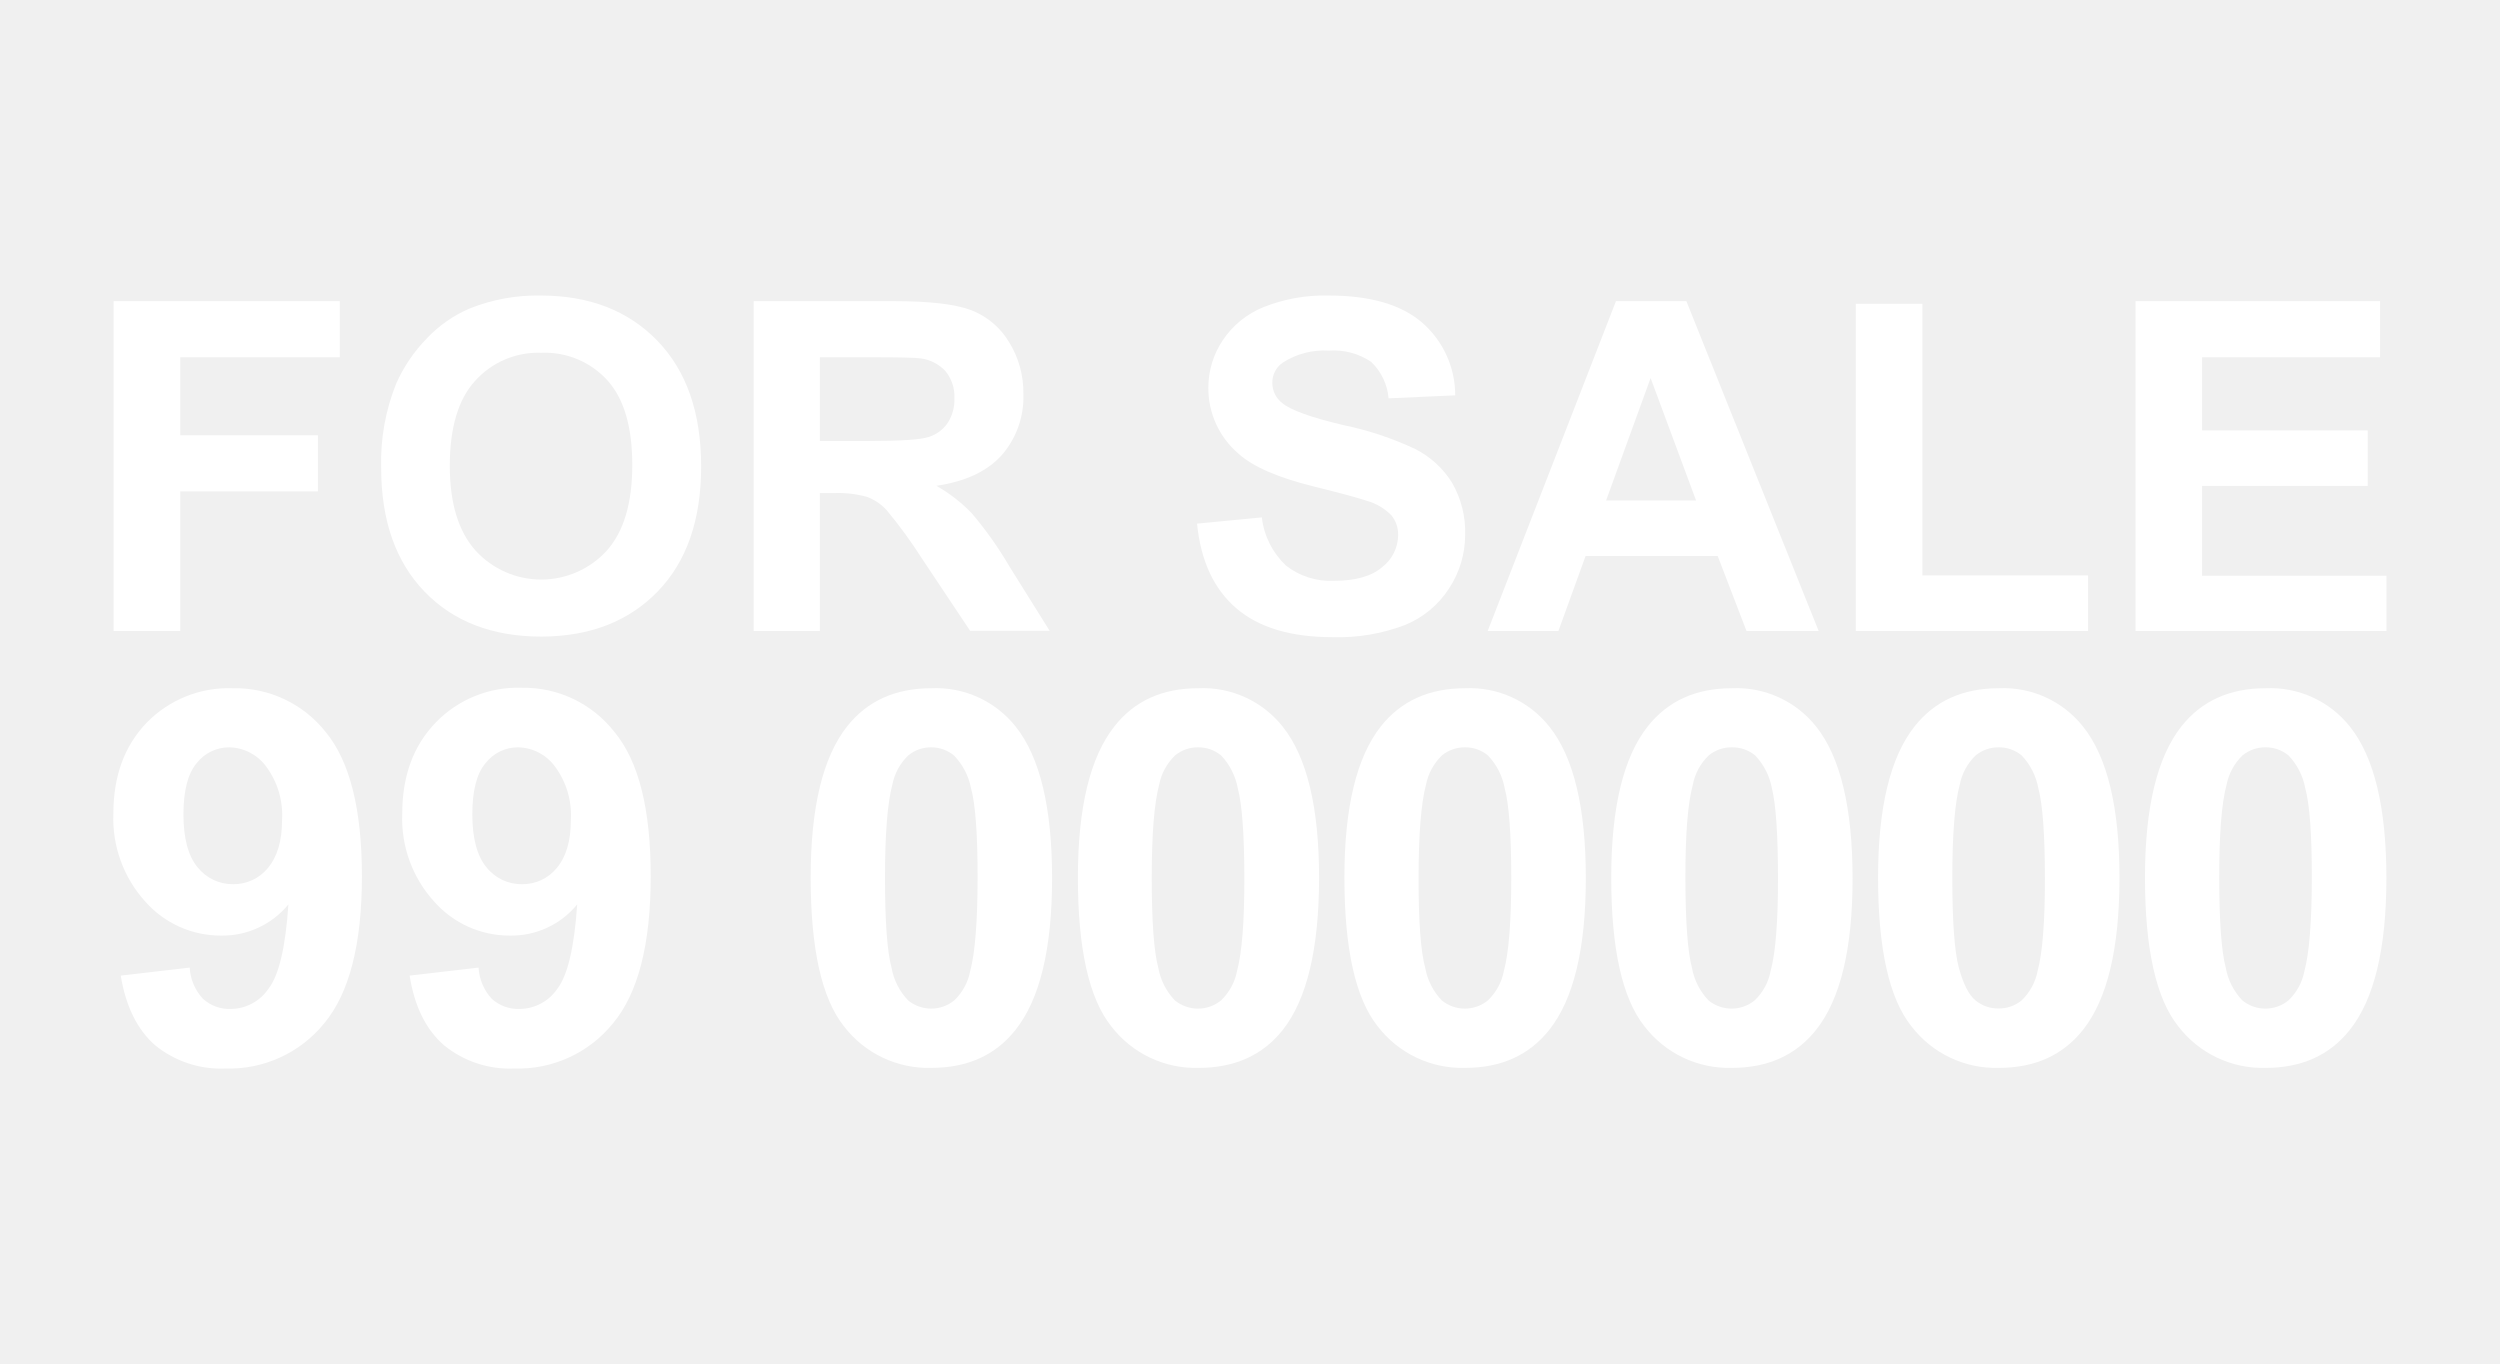
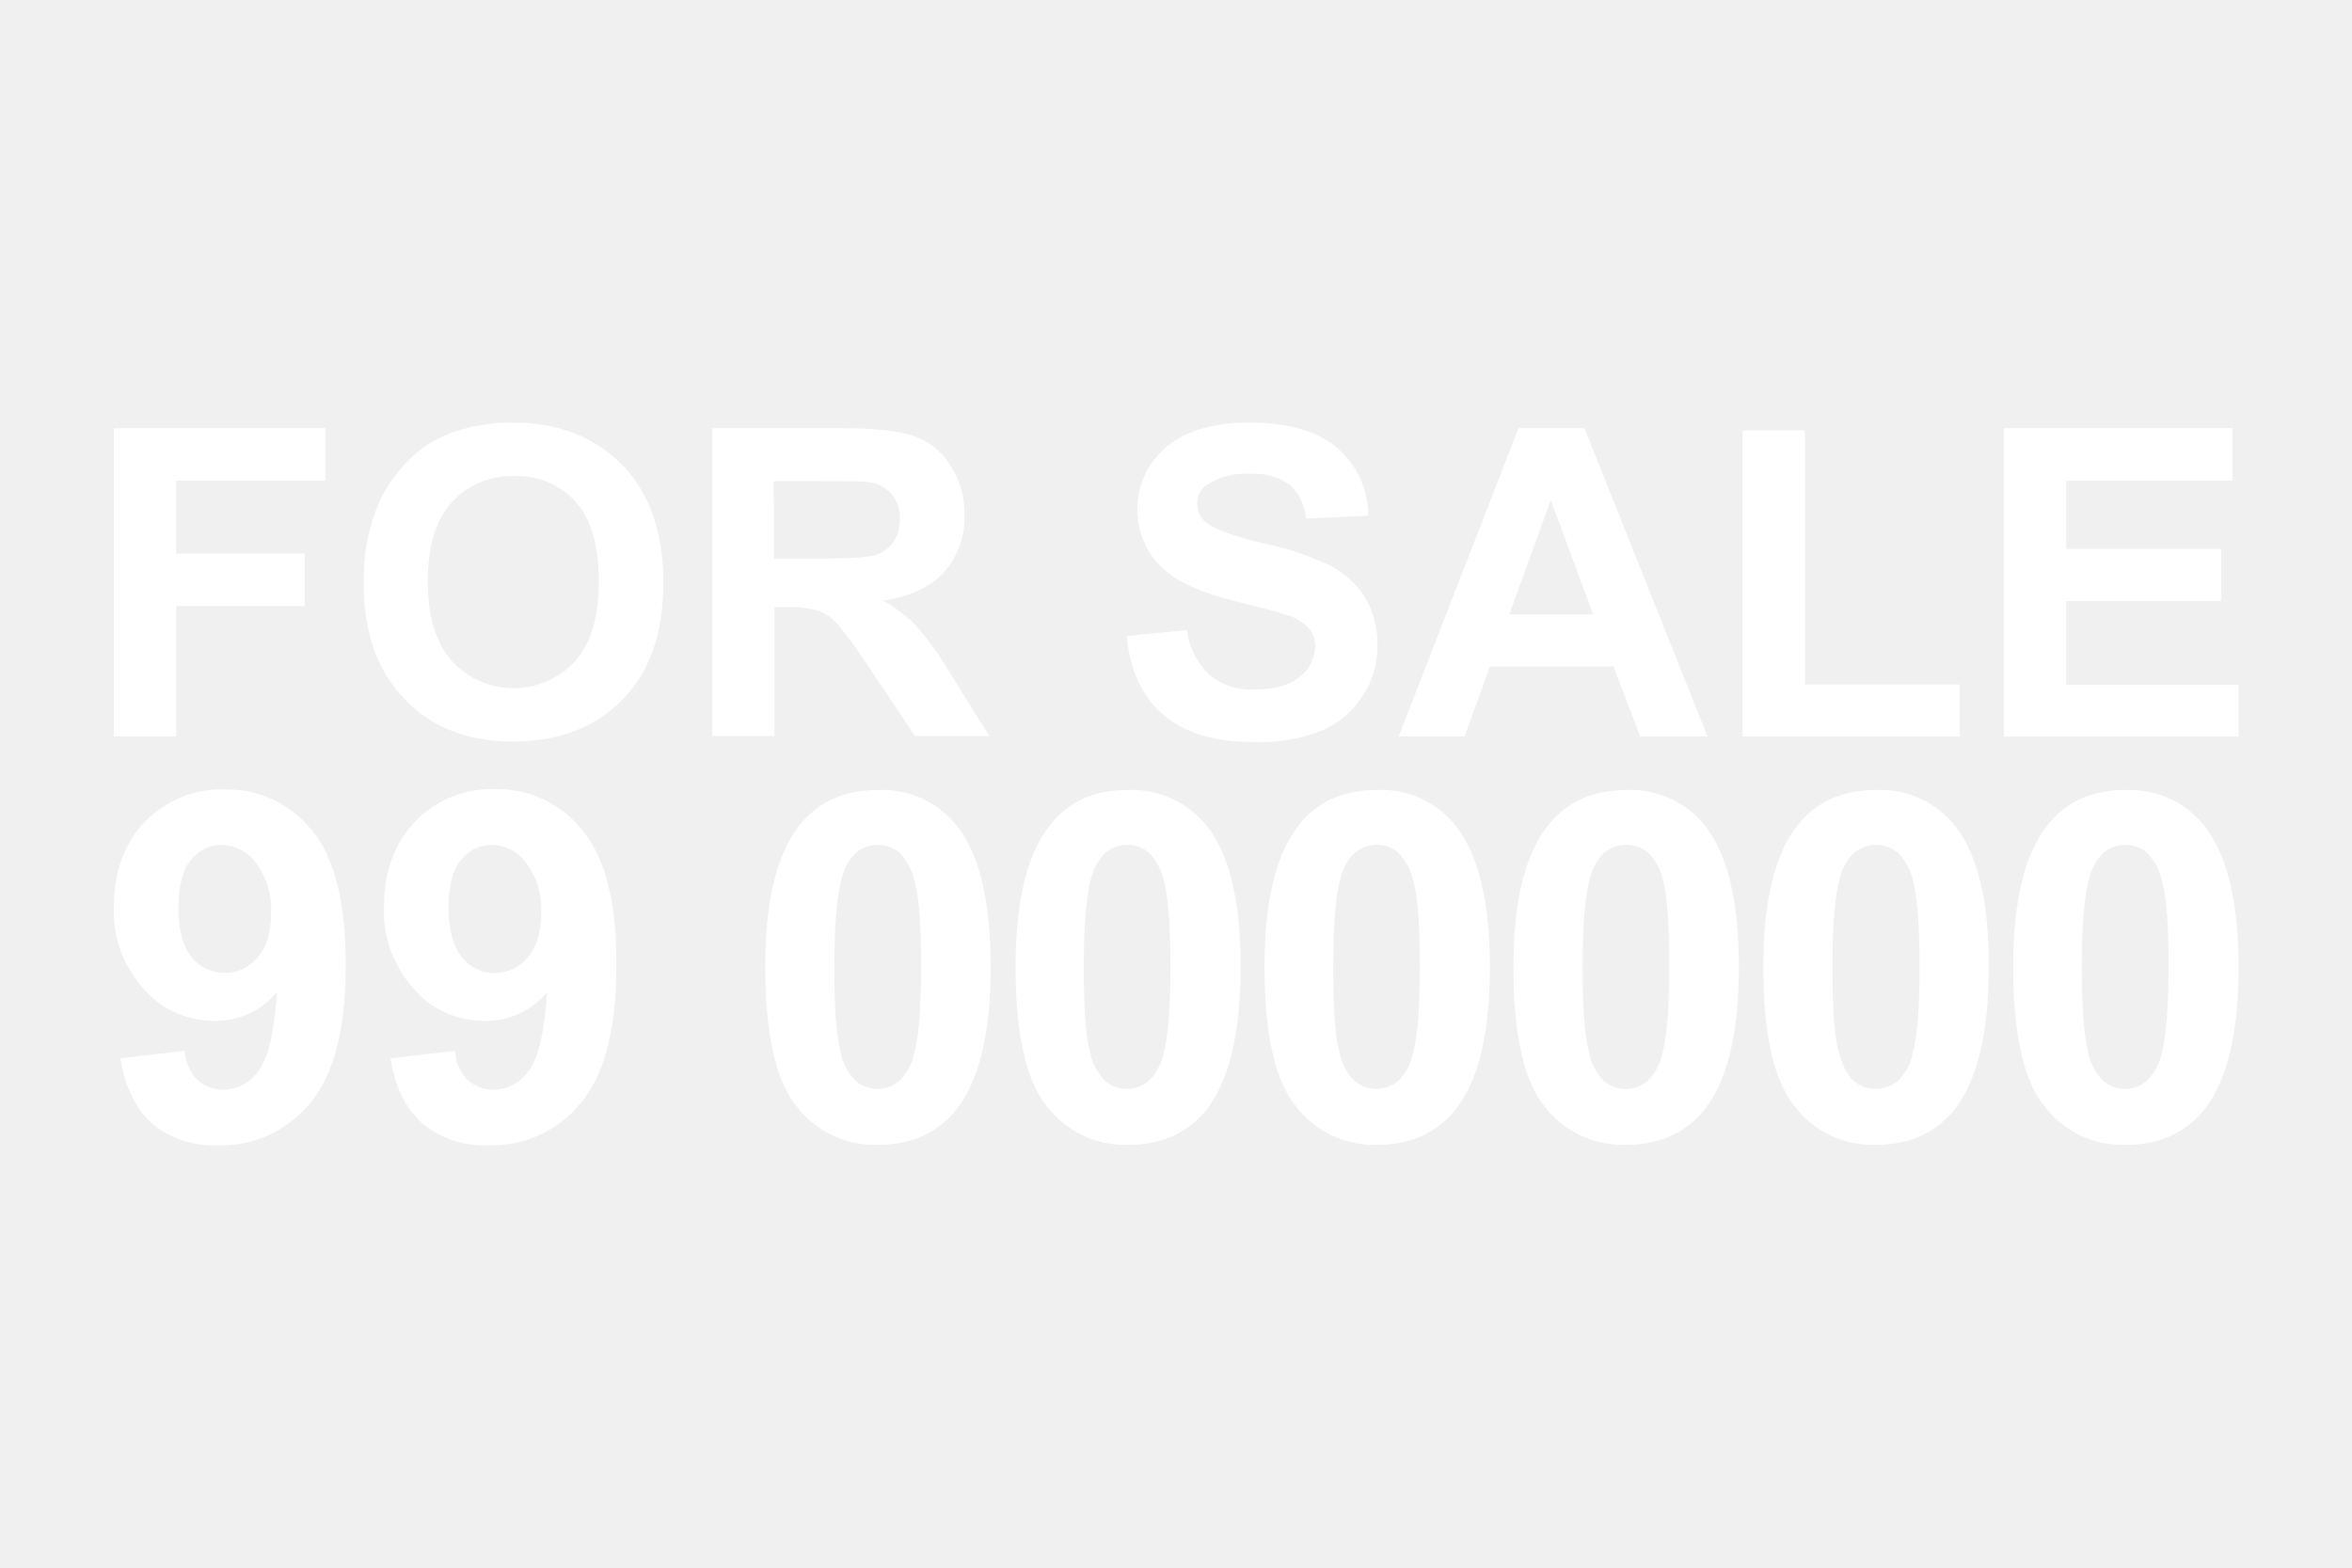
- <svg xmlns="http://www.w3.org/2000/svg" id="Layer_1" data-name="Layer 1" viewBox="0 0 311.81 170.08">
-   <defs>
-     <style>.cls-1{fill:none;}.cls-2{fill:#fff;}</style>
-   </defs>
-   <rect class="cls-1" width="311.81" height="170.08" />
-   <path class="cls-2" d="M14.17,78.7V37.56H42.38v7H22.48v9.73H39.65v7H22.48V78.7Z" />
-   <path class="cls-2" d="M47.54,58.38a26.21,26.21,0,0,1,1.88-10.55,19.28,19.28,0,0,1,3.83-5.64,16,16,0,0,1,5.32-3.71,22.68,22.68,0,0,1,8.87-1.62q9.09,0,14.55,5.64t5.46,15.68q0,10-5.42,15.59T67.55,79.4q-9.18,0-14.59-5.6T47.54,58.38Zm8.56-.28q0,7,3.23,10.59a11.08,11.08,0,0,0,16.34,0Q78.86,65.13,78.86,58t-3.1-10.56A10.53,10.53,0,0,0,67.52,44a10.57,10.57,0,0,0-8.28,3.52C57.15,49.82,56.1,53.37,56.1,58.1Z" />
-   <path class="cls-2" d="M94,78.7V37.56h17.48q6.6,0,9.58,1.1a9.46,9.46,0,0,1,4.79,4,11.91,11.91,0,0,1,1.79,6.48,11,11,0,0,1-2.72,7.65c-1.81,2-4.53,3.28-8.14,3.8A19.48,19.48,0,0,1,121.19,64a46.92,46.92,0,0,1,4.73,6.68l5,8H121l-6-9a59.3,59.3,0,0,0-4.37-6,6.23,6.23,0,0,0-2.5-1.71,13.63,13.63,0,0,0-4.18-.47h-1.69V78.7ZM102.26,55h6.15q6,0,7.46-.51a4.51,4.51,0,0,0,2.33-1.74,5.36,5.36,0,0,0,.84-3.09,5,5,0,0,0-1.1-3.35,5.09,5.09,0,0,0-3.13-1.61c-.68-.1-2.7-.14-6.06-.14h-6.49Z" />
-   <path class="cls-2" d="M149.3,65.31l8.08-.78a9.84,9.84,0,0,0,3,6,9,9,0,0,0,6,1.91c2.67,0,4.69-.56,6-1.7a5.05,5.05,0,0,0,2-4,3.73,3.73,0,0,0-.85-2.48,6.89,6.89,0,0,0-3-1.78c-1-.34-3.19-.94-6.65-1.8q-6.69-1.65-9.38-4.07a10.72,10.72,0,0,1-3.79-8.28,10.6,10.6,0,0,1,1.79-5.88,11.12,11.12,0,0,1,5.13-4.16,20.52,20.52,0,0,1,8.1-1.43q7.74,0,11.66,3.39a12,12,0,0,1,4.11,9.06l-8.31.37A7.09,7.09,0,0,0,171,45.12a8.37,8.37,0,0,0-5.27-1.39A9.52,9.52,0,0,0,160,45.22a3,3,0,0,0-1.31,2.55,3.17,3.17,0,0,0,1.23,2.5q1.57,1.32,7.63,2.75a40.18,40.18,0,0,1,9,3,11.56,11.56,0,0,1,4.55,4.18,12.27,12.27,0,0,1,1.64,6.55,12.14,12.14,0,0,1-2,6.63,11.82,11.82,0,0,1-5.55,4.59,23.36,23.36,0,0,1-9,1.5q-7.8,0-12-3.61T149.3,65.31Z" />
-   <path class="cls-2" d="M226.83,78.7h-9l-3.59-9.35H197.76l-3.39,9.35h-8.82l16-41.14h8.78ZM211.54,62.42l-5.67-15.27-5.55,15.27Z" />
-   <path class="cls-2" d="M231.46,78.7V37.89h8.31V71.77h20.66V78.7Z" />
-   <path class="cls-2" d="M266.35,78.7V37.56h30.5v7h-22.2v9.12h20.66v6.93H274.65v11.2h23V78.7Z" />
-   <path class="cls-2" d="M15.06,121.68l8.6-1a6.19,6.19,0,0,0,1.65,3.89,4.88,4.88,0,0,0,3.51,1.27,5.74,5.74,0,0,0,4.68-2.54q1.94-2.52,2.47-10.5a10.6,10.6,0,0,1-8.39,3.89,12.52,12.52,0,0,1-9.44-4.22,15.42,15.42,0,0,1-4-11q0-7.05,4.19-11.37A14.26,14.26,0,0,1,29,85.84,14.38,14.38,0,0,1,40.62,91.3q4.52,5.46,4.52,18,0,12.7-4.71,18.34a15.25,15.25,0,0,1-12.28,5.63,13,13,0,0,1-8.79-2.89Q16,127.44,15.06,121.68Zm20.12-19.42a10.16,10.16,0,0,0-2-6.68,5.84,5.84,0,0,0-4.57-2.37,5.12,5.12,0,0,0-4.1,2c-1.08,1.29-1.63,3.42-1.63,6.37s.59,5.19,1.77,6.6a5.58,5.58,0,0,0,4.43,2.1,5.5,5.5,0,0,0,4.32-2C34.59,106.86,35.18,104.87,35.18,102.26Z" />
-   <path class="cls-2" d="M51.09,121.68l8.6-1a6.24,6.24,0,0,0,1.64,3.89,4.91,4.91,0,0,0,3.51,1.27,5.74,5.74,0,0,0,4.69-2.54q1.92-2.52,2.46-10.5a10.58,10.58,0,0,1-8.38,3.89,12.51,12.51,0,0,1-9.44-4.22,15.37,15.37,0,0,1-4-11q0-7.05,4.19-11.37a14.23,14.23,0,0,1,10.68-4.32A14.35,14.35,0,0,1,76.64,91.3q4.53,5.46,4.52,18,0,12.7-4.71,18.34a15.22,15.22,0,0,1-12.27,5.63,13,13,0,0,1-8.79-2.89Q52,127.44,51.09,121.68ZM71.2,102.26a10.16,10.16,0,0,0-2-6.68,5.82,5.82,0,0,0-4.57-2.37,5.1,5.1,0,0,0-4.09,2c-1.09,1.29-1.63,3.42-1.63,6.37s.59,5.19,1.77,6.6a5.56,5.56,0,0,0,4.43,2.1,5.5,5.5,0,0,0,4.32-2C70.62,106.86,71.2,104.87,71.2,102.26Z" />
-   <path class="cls-2" d="M116.16,85.84a12.69,12.69,0,0,1,10.54,4.81q4.52,5.7,4.52,18.88t-4.56,18.92q-3.75,4.74-10.5,4.74a13.26,13.26,0,0,1-10.91-5.2q-4.14-5.2-4.14-18.55,0-13.09,4.55-18.85Q109.43,85.84,116.16,85.84Zm0,7.37a4.45,4.45,0,0,0-2.87,1,6.9,6.9,0,0,0-2,3.69q-.91,3.43-.91,11.6t.82,11.22a7.9,7.9,0,0,0,2.07,4.06,4.55,4.55,0,0,0,5.74,0,6.8,6.8,0,0,0,2-3.68q.91-3.42.92-11.58t-.82-11.21A8.07,8.07,0,0,0,119,94.24,4.43,4.43,0,0,0,116.16,93.21Z" />
-   <path class="cls-2" d="M149.45,85.84A12.68,12.68,0,0,1,160,90.65q4.53,5.7,4.52,18.88T160,128.45q-3.76,4.74-10.5,4.74a13.25,13.25,0,0,1-10.91-5.2q-4.15-5.2-4.15-18.55,0-13.09,4.56-18.85Q142.72,85.84,149.45,85.84Zm0,7.37a4.46,4.46,0,0,0-2.88,1,6.9,6.9,0,0,0-2,3.69q-.92,3.43-.92,11.6t.82,11.22a7.9,7.9,0,0,0,2.07,4.06,4.56,4.56,0,0,0,5.75,0,6.93,6.93,0,0,0,2-3.68q.92-3.42.91-11.58t-.82-11.21a8.07,8.07,0,0,0-2.07-4.08A4.41,4.41,0,0,0,149.45,93.21Z" />
-   <path class="cls-2" d="M182.73,85.84a12.68,12.68,0,0,1,10.53,4.81q4.53,5.7,4.53,18.88t-4.56,18.92q-3.76,4.74-10.5,4.74a13.26,13.26,0,0,1-10.91-5.2q-4.14-5.2-4.14-18.55,0-13.09,4.55-18.85Q176,85.84,182.73,85.84Zm0,7.37a4.5,4.5,0,0,0-2.88,1,7,7,0,0,0-2,3.69q-.91,3.43-.92,11.6t.83,11.22a7.9,7.9,0,0,0,2.07,4.06,4.55,4.55,0,0,0,5.74,0,6.86,6.86,0,0,0,2-3.68q.92-3.42.92-11.58t-.82-11.21a8,8,0,0,0-2.08-4.08A4.39,4.39,0,0,0,182.73,93.21Z" />
-   <path class="cls-2" d="M216,85.84a12.69,12.69,0,0,1,10.54,4.81q4.51,5.7,4.52,18.88t-4.55,18.92q-3.77,4.74-10.51,4.74A13.26,13.26,0,0,1,205.1,128q-4.14-5.2-4.14-18.55,0-13.09,4.55-18.85Q209.28,85.84,216,85.84Zm0,7.37a4.45,4.45,0,0,0-2.87,1,6.83,6.83,0,0,0-2,3.69q-.93,3.43-.92,11.6t.82,11.22a7.9,7.9,0,0,0,2.07,4.06,4.55,4.55,0,0,0,5.74,0,6.8,6.8,0,0,0,2-3.68q.93-3.42.92-11.58T221,98.32a8.07,8.07,0,0,0-2.07-4.08A4.43,4.43,0,0,0,216,93.21Z" />
-   <path class="cls-2" d="M249.3,85.84a12.68,12.68,0,0,1,10.53,4.81q4.53,5.7,4.52,18.88t-4.55,18.92q-3.76,4.74-10.5,4.74a13.26,13.26,0,0,1-10.91-5.2q-4.15-5.2-4.15-18.55,0-13.09,4.56-18.85Q242.57,85.84,249.3,85.84Zm0,7.37a4.46,4.46,0,0,0-2.88,1,6.9,6.9,0,0,0-2,3.69q-.92,3.43-.92,11.6t.82,11.22c.55,2,1.24,3.39,2.08,4.06a4.37,4.37,0,0,0,2.86,1,4.44,4.44,0,0,0,2.88-1,6.93,6.93,0,0,0,2-3.68q.92-3.42.91-11.58t-.82-11.21a8.07,8.07,0,0,0-2.07-4.08A4.41,4.41,0,0,0,249.3,93.21Z" />
-   <path class="cls-2" d="M282.58,85.84a12.68,12.68,0,0,1,10.53,4.81q4.53,5.7,4.53,18.88t-4.56,18.92q-3.76,4.74-10.5,4.74a13.26,13.26,0,0,1-10.91-5.2q-4.14-5.2-4.14-18.55,0-13.09,4.55-18.85Q275.84,85.84,282.58,85.84Zm0,7.37a4.5,4.5,0,0,0-2.88,1,7,7,0,0,0-2,3.69q-.92,3.43-.91,11.6t.82,11.22a7.9,7.9,0,0,0,2.07,4.06,4.55,4.55,0,0,0,5.74,0,6.86,6.86,0,0,0,2-3.68q.91-3.42.92-11.58t-.82-11.21a8,8,0,0,0-2.08-4.08A4.39,4.39,0,0,0,282.58,93.21Z" />
+ <svg xmlns="http://www.w3.org/2000/svg" version="1.1" id="Layer_1" x="0px" y="0px" viewBox="0 0 510.2 340.2" style="enable-background:new 0 0 510.2 340.2;" xml:space="preserve">
+   <style type="text/css">
+ 	.st0{fill:#FFFFFF;}
+ </style>
+   <g>
+     <path class="st0" d="M24.7,159.8V92.9h45.9v11.4H38.2v15.8h27.9v11.4H38.2v28.3H24.7z" />
+     <path class="st0" d="M78.9,126.7c-0.2-5.9,0.9-11.7,3.1-17.2c1.5-3.4,3.6-6.5,6.2-9.2c2.4-2.6,5.4-4.6,8.7-6   c4.6-1.8,9.5-2.7,14.4-2.6c9.9,0,17.7,3.1,23.7,9.2c5.9,6.1,8.9,14.6,8.9,25.5c0,10.8-2.9,19.3-8.8,25.3   c-5.9,6.1-13.7,9.1-23.5,9.2c-10,0-17.9-3-23.7-9.1C81.9,145.7,78.9,137.4,78.9,126.7z M92.8,126.3c0,7.6,1.8,13.3,5.3,17.2   c6.7,7.3,18.1,7.8,25.5,1.1c0.4-0.4,0.8-0.7,1.1-1.1c3.5-3.9,5.2-9.7,5.2-17.4c0-7.7-1.7-13.5-5-17.2c-3.4-3.8-8.3-5.8-13.4-5.6   c-5.1-0.2-10.1,1.9-13.5,5.7C94.5,112.8,92.8,118.6,92.8,126.3z" />
+     <path class="st0" d="M154.5,159.8V92.9h28.4c7.2,0,12.3,0.6,15.6,1.8c3.3,1.2,6,3.5,7.8,6.5c2,3.2,3,6.8,2.9,10.5   c0.2,4.6-1.4,9-4.4,12.4c-2.9,3.3-7.4,5.3-13.2,6.2c2.6,1.5,5.1,3.4,7.2,5.5c2.9,3.4,5.4,7,7.7,10.9l8.1,13h-16.1l-9.8-14.6   c-2.2-3.4-4.5-6.7-7.1-9.8c-1.1-1.2-2.5-2.2-4.1-2.8c-2.2-0.6-4.5-0.9-6.8-0.8h-2.7v28H154.5z M167.9,121.2h10   c6.5,0,10.5-0.3,12.1-0.8c1.5-0.5,2.9-1.5,3.8-2.8c1-1.5,1.4-3.2,1.4-5c0.1-2-0.6-3.9-1.8-5.4c-1.3-1.5-3.1-2.4-5.1-2.6   c-1.1-0.2-4.4-0.2-9.9-0.2h-10.6L167.9,121.2z" />
+     <path class="st0" d="M244.4,138l13.1-1.3c0.4,3.7,2.2,7.2,4.9,9.8c2.8,2.2,6.2,3.3,9.8,3.1c4.3,0,7.6-0.9,9.8-2.8   c2-1.5,3.2-3.9,3.3-6.5c0-1.5-0.4-2.9-1.4-4c-1.4-1.4-3-2.4-4.9-2.9c-1.6-0.6-5.2-1.5-10.8-2.9c-7.3-1.8-12.3-4-15.3-6.6   c-4-3.3-6.2-8.3-6.2-13.5c0-3.4,1-6.7,2.9-9.6c2-3,4.9-5.4,8.3-6.8c4.2-1.7,8.7-2.4,13.2-2.3c8.4,0,14.7,1.8,19,5.5   c4.3,3.7,6.7,9.1,6.7,14.7l-13.5,0.6c-0.2-2.8-1.5-5.5-3.6-7.4c-2.5-1.7-5.5-2.5-8.6-2.3c-3.3-0.2-6.5,0.6-9.3,2.4   c-1.4,0.9-2.2,2.5-2.1,4.1c0,1.6,0.7,3.1,2,4.1c1.7,1.4,5.8,2.9,12.4,4.5c5.1,1,10,2.7,14.6,4.9c3,1.6,5.6,3.9,7.4,6.8   c1.9,3.2,2.8,6.9,2.7,10.7c0,3.8-1.1,7.6-3.3,10.8c-2.2,3.4-5.3,6-9,7.5c-4.7,1.8-9.6,2.6-14.6,2.4c-8.5,0-15-2-19.5-5.9   C247.8,151.2,245.1,145.5,244.4,138z" />
+     <path class="st0" d="M370.4,159.8h-14.6l-5.8-15.2h-26.8l-5.5,15.2h-14.3l26-66.9h14.3L370.4,159.8z M345.6,133.3l-9.2-24.8   l-9,24.8H345.6z" />
+     <path class="st0" d="M378,159.8V93.4h13.5v55.1h33.6v11.3H378z" />
+     <path class="st0" d="M434.7,159.8V92.9h49.6v11.4h-36.1v14.8h33.6v11.3h-33.6v18.2h37.4v11.2H434.7z" />
+     <path class="st0" d="M26.1,229.6l14-1.6c0.1,2.4,1.1,4.6,2.7,6.3c1.6,1.4,3.6,2.2,5.7,2.1c3.1,0,5.9-1.6,7.6-4.1   c2.1-2.7,3.4-8.4,4-17.1c-3.3,4.1-8.4,6.4-13.6,6.3c-5.9,0-11.5-2.5-15.3-6.9c-4.4-4.9-6.8-11.3-6.5-17.9c0-7.6,2.3-13.8,6.8-18.5   c4.6-4.6,10.9-7.2,17.3-6.9c7.3-0.2,14.3,3.1,18.9,8.9c4.9,5.9,7.3,15.7,7.3,29.3c0,13.8-2.6,23.7-7.7,29.8c-4.9,6-12.2,9.4-20,9.2   c-5.2,0.2-10.3-1.4-14.3-4.7C29.5,240.6,27.1,235.9,26.1,229.6z M58.8,198.1c0.2-3.9-0.9-7.7-3.3-10.9c-1.7-2.4-4.5-3.8-7.4-3.9   c-2.6,0-5.1,1.2-6.7,3.3c-1.8,2.1-2.7,5.6-2.7,10.4c0,4.8,1,8.4,2.9,10.7c1.7,2.2,4.4,3.4,7.2,3.4c2.7,0,5.3-1.2,7-3.3   C57.9,205.5,58.8,202.3,58.8,198.1z" />
+     <path class="st0" d="M84.7,229.6l14-1.6c0.1,2.4,1.1,4.6,2.7,6.3c1.6,1.4,3.6,2.2,5.7,2.1c3.1,0,5.9-1.6,7.6-4.1   c2.1-2.7,3.4-8.4,4-17.1c-3.3,4.1-8.4,6.4-13.6,6.3c-5.9,0-11.5-2.5-15.3-6.9c-4.4-4.9-6.8-11.3-6.5-17.9c0-7.6,2.3-13.8,6.8-18.5   c4.5-4.7,10.8-7.2,17.4-7c7.4-0.1,14.3,3.2,18.9,9c4.9,5.9,7.4,15.7,7.3,29.3c0,13.8-2.6,23.7-7.7,29.8c-4.9,6-12.2,9.4-20,9.2   c-5.2,0.2-10.3-1.4-14.3-4.7C88,240.6,85.7,235.9,84.7,229.6z M117.4,198.1c0.2-3.9-0.9-7.7-3.3-10.9c-1.7-2.4-4.5-3.8-7.4-3.9   c-2.6,0-5.1,1.2-6.7,3.3c-1.8,2.1-2.7,5.6-2.7,10.4c0,4.8,1,8.4,2.9,10.7c1.7,2.2,4.4,3.5,7.2,3.4c2.7,0,5.3-1.2,7-3.3   C116.4,205.5,117.4,202.3,117.4,198.1z" />
+     <path class="st0" d="M190.5,171.4c6.6-0.3,13,2.6,17.1,7.8c4.9,6.2,7.3,16.4,7.3,30.7c0,14.3-2.5,24.5-7.4,30.8   c-4.1,5.1-9.8,7.7-17.1,7.7c-6.9,0.2-13.5-2.9-17.7-8.5c-4.5-5.6-6.7-15.7-6.7-30.2c0-14.2,2.5-24.4,7.4-30.6   C177.5,173.9,183.2,171.4,190.5,171.4z M190.5,183.3c-1.7,0-3.4,0.6-4.7,1.6c-1.7,1.6-2.8,3.7-3.3,6c-1,3.7-1.5,10-1.5,18.9   c0,8.9,0.4,14.9,1.3,18.2c0.4,2.5,1.6,4.8,3.4,6.6c2.7,2.2,6.6,2.2,9.3,0c1.7-1.6,2.8-3.7,3.3-6c1-3.7,1.5-10,1.5-18.8   c0-8.8-0.4-14.9-1.3-18.2c-0.5-2.5-1.7-4.8-3.4-6.6C193.8,183.9,192.2,183.3,190.5,183.3z" />
+     <path class="st0" d="M244.6,171.4c6.6-0.3,13,2.6,17.2,7.8c4.9,6.2,7.4,16.4,7.3,30.7c0,14.3-2.5,24.5-7.3,30.8   c-4.1,5.1-9.8,7.7-17.1,7.7c-6.9,0.2-13.5-2.9-17.7-8.5c-4.5-5.6-6.7-15.7-6.7-30.2c0-14.2,2.5-24.4,7.4-30.6   C231.7,173.9,237.3,171.4,244.6,171.4z M244.6,183.3c-1.7,0-3.4,0.6-4.7,1.6c-1.7,1.6-2.8,3.7-3.3,6c-1,3.7-1.5,10-1.5,18.9   c0,8.9,0.4,14.9,1.3,18.2c0.4,2.5,1.6,4.8,3.4,6.6c2.7,2.2,6.6,2.2,9.3,0c1.7-1.6,2.8-3.7,3.3-6c1-3.7,1.5-10,1.5-18.8   c0-8.8-0.5-14.9-1.3-18.2c-0.5-2.5-1.6-4.8-3.4-6.6C248,183.9,246.3,183.3,244.6,183.3z" />
+     <path class="st0" d="M298.7,171.4c6.6-0.3,13,2.6,17.1,7.8c4.9,6.2,7.4,16.4,7.4,30.7c0,14.3-2.5,24.5-7.4,30.8   c-4.1,5.1-9.8,7.7-17.1,7.7c-6.9,0.2-13.5-2.9-17.7-8.5c-4.5-5.6-6.7-15.7-6.7-30.2c0-14.2,2.5-24.4,7.4-30.6   C285.7,173.9,291.4,171.4,298.7,171.4z M298.7,183.3c-1.7,0-3.4,0.6-4.7,1.6c-1.7,1.6-2.8,3.7-3.3,6c-1,3.7-1.5,10-1.5,18.9   c0,8.9,0.4,14.9,1.3,18.2c0.4,2.5,1.6,4.8,3.4,6.6c2.7,2.2,6.6,2.2,9.3,0c1.7-1.6,2.8-3.7,3.3-6c1-3.7,1.5-10,1.5-18.8   c0-8.8-0.4-14.9-1.3-18.2c-0.5-2.5-1.6-4.8-3.4-6.6C302.1,183.9,300.4,183.3,298.7,183.3z" />
+     <path class="st0" d="M352.8,171.4c6.6-0.3,13,2.6,17.1,7.8c4.9,6.2,7.3,16.4,7.3,30.7c0,14.3-2.5,24.5-7.4,30.8   c-4.1,5.1-9.8,7.7-17.1,7.7c-6.9,0.2-13.5-2.9-17.7-8.4c-4.5-5.6-6.7-15.7-6.7-30.2c0-14.2,2.5-24.4,7.4-30.6   C339.9,173.9,345.5,171.4,352.8,171.4z M352.8,183.3c-1.7,0-3.4,0.6-4.7,1.6c-1.7,1.6-2.8,3.7-3.3,6c-1,3.7-1.5,10-1.5,18.9   c0,8.9,0.5,14.9,1.3,18.2c0.4,2.5,1.6,4.8,3.4,6.6c2.7,2.2,6.6,2.2,9.3,0c1.7-1.6,2.8-3.7,3.3-6c1-3.7,1.5-10,1.5-18.8   c0-8.8-0.4-14.9-1.2-18.2c-0.5-2.5-1.6-4.8-3.4-6.6C356.3,183.9,354.6,183.3,352.8,183.3z" />
+     <path class="st0" d="M407,171.4c6.6-0.3,13,2.6,17.1,7.8c4.9,6.2,7.4,16.4,7.3,30.7c0,14.3-2.5,24.5-7.4,30.8   c-4.1,5.1-9.8,7.7-17.1,7.7c-6.9,0.2-13.5-2.9-17.7-8.5c-4.5-5.6-6.7-15.7-6.7-30.2c0-14.2,2.5-24.4,7.4-30.6   C394,173.9,399.7,171.4,407,171.4z M407,183.3c-1.7,0-3.4,0.6-4.7,1.6c-1.7,1.6-2.8,3.7-3.3,6c-1,3.7-1.5,10-1.5,18.9   c0,8.9,0.4,14.9,1.3,18.2c0.9,3.3,2,5.5,3.4,6.6c1.3,1.1,3,1.7,4.7,1.6c1.7,0,3.4-0.5,4.7-1.6c1.7-1.6,2.8-3.7,3.3-6   c1-3.7,1.5-10,1.5-18.8c0-8.8-0.5-14.9-1.3-18.2c-0.5-2.5-1.6-4.8-3.4-6.6C410.3,183.9,408.7,183.3,407,183.3z" />
+     <path class="st0" d="M461.1,171.4c6.6-0.3,13,2.6,17.1,7.8c4.9,6.2,7.4,16.4,7.4,30.7c0,14.3-2.5,24.5-7.4,30.8   c-4.1,5.1-9.8,7.7-17.1,7.7c-6.9,0.2-13.5-2.9-17.7-8.5c-4.5-5.6-6.7-15.7-6.7-30.2c0-14.2,2.5-24.4,7.4-30.6   C448.1,173.9,453.8,171.4,461.1,171.4z M461.1,183.3c-1.7,0-3.4,0.6-4.7,1.6c-1.7,1.6-2.8,3.7-3.3,6c-1,3.7-1.5,10-1.5,18.9   c0,8.9,0.5,14.9,1.3,18.2c0.4,2.5,1.6,4.8,3.4,6.6c2.7,2.2,6.6,2.2,9.3,0c1.7-1.6,2.8-3.7,3.3-6c1-3.7,1.5-10,1.5-18.8   c0-8.8-0.4-14.9-1.3-18.2c-0.5-2.5-1.6-4.8-3.4-6.6C464.4,183.9,462.8,183.3,461.1,183.3z" />
+   </g>
</svg>
